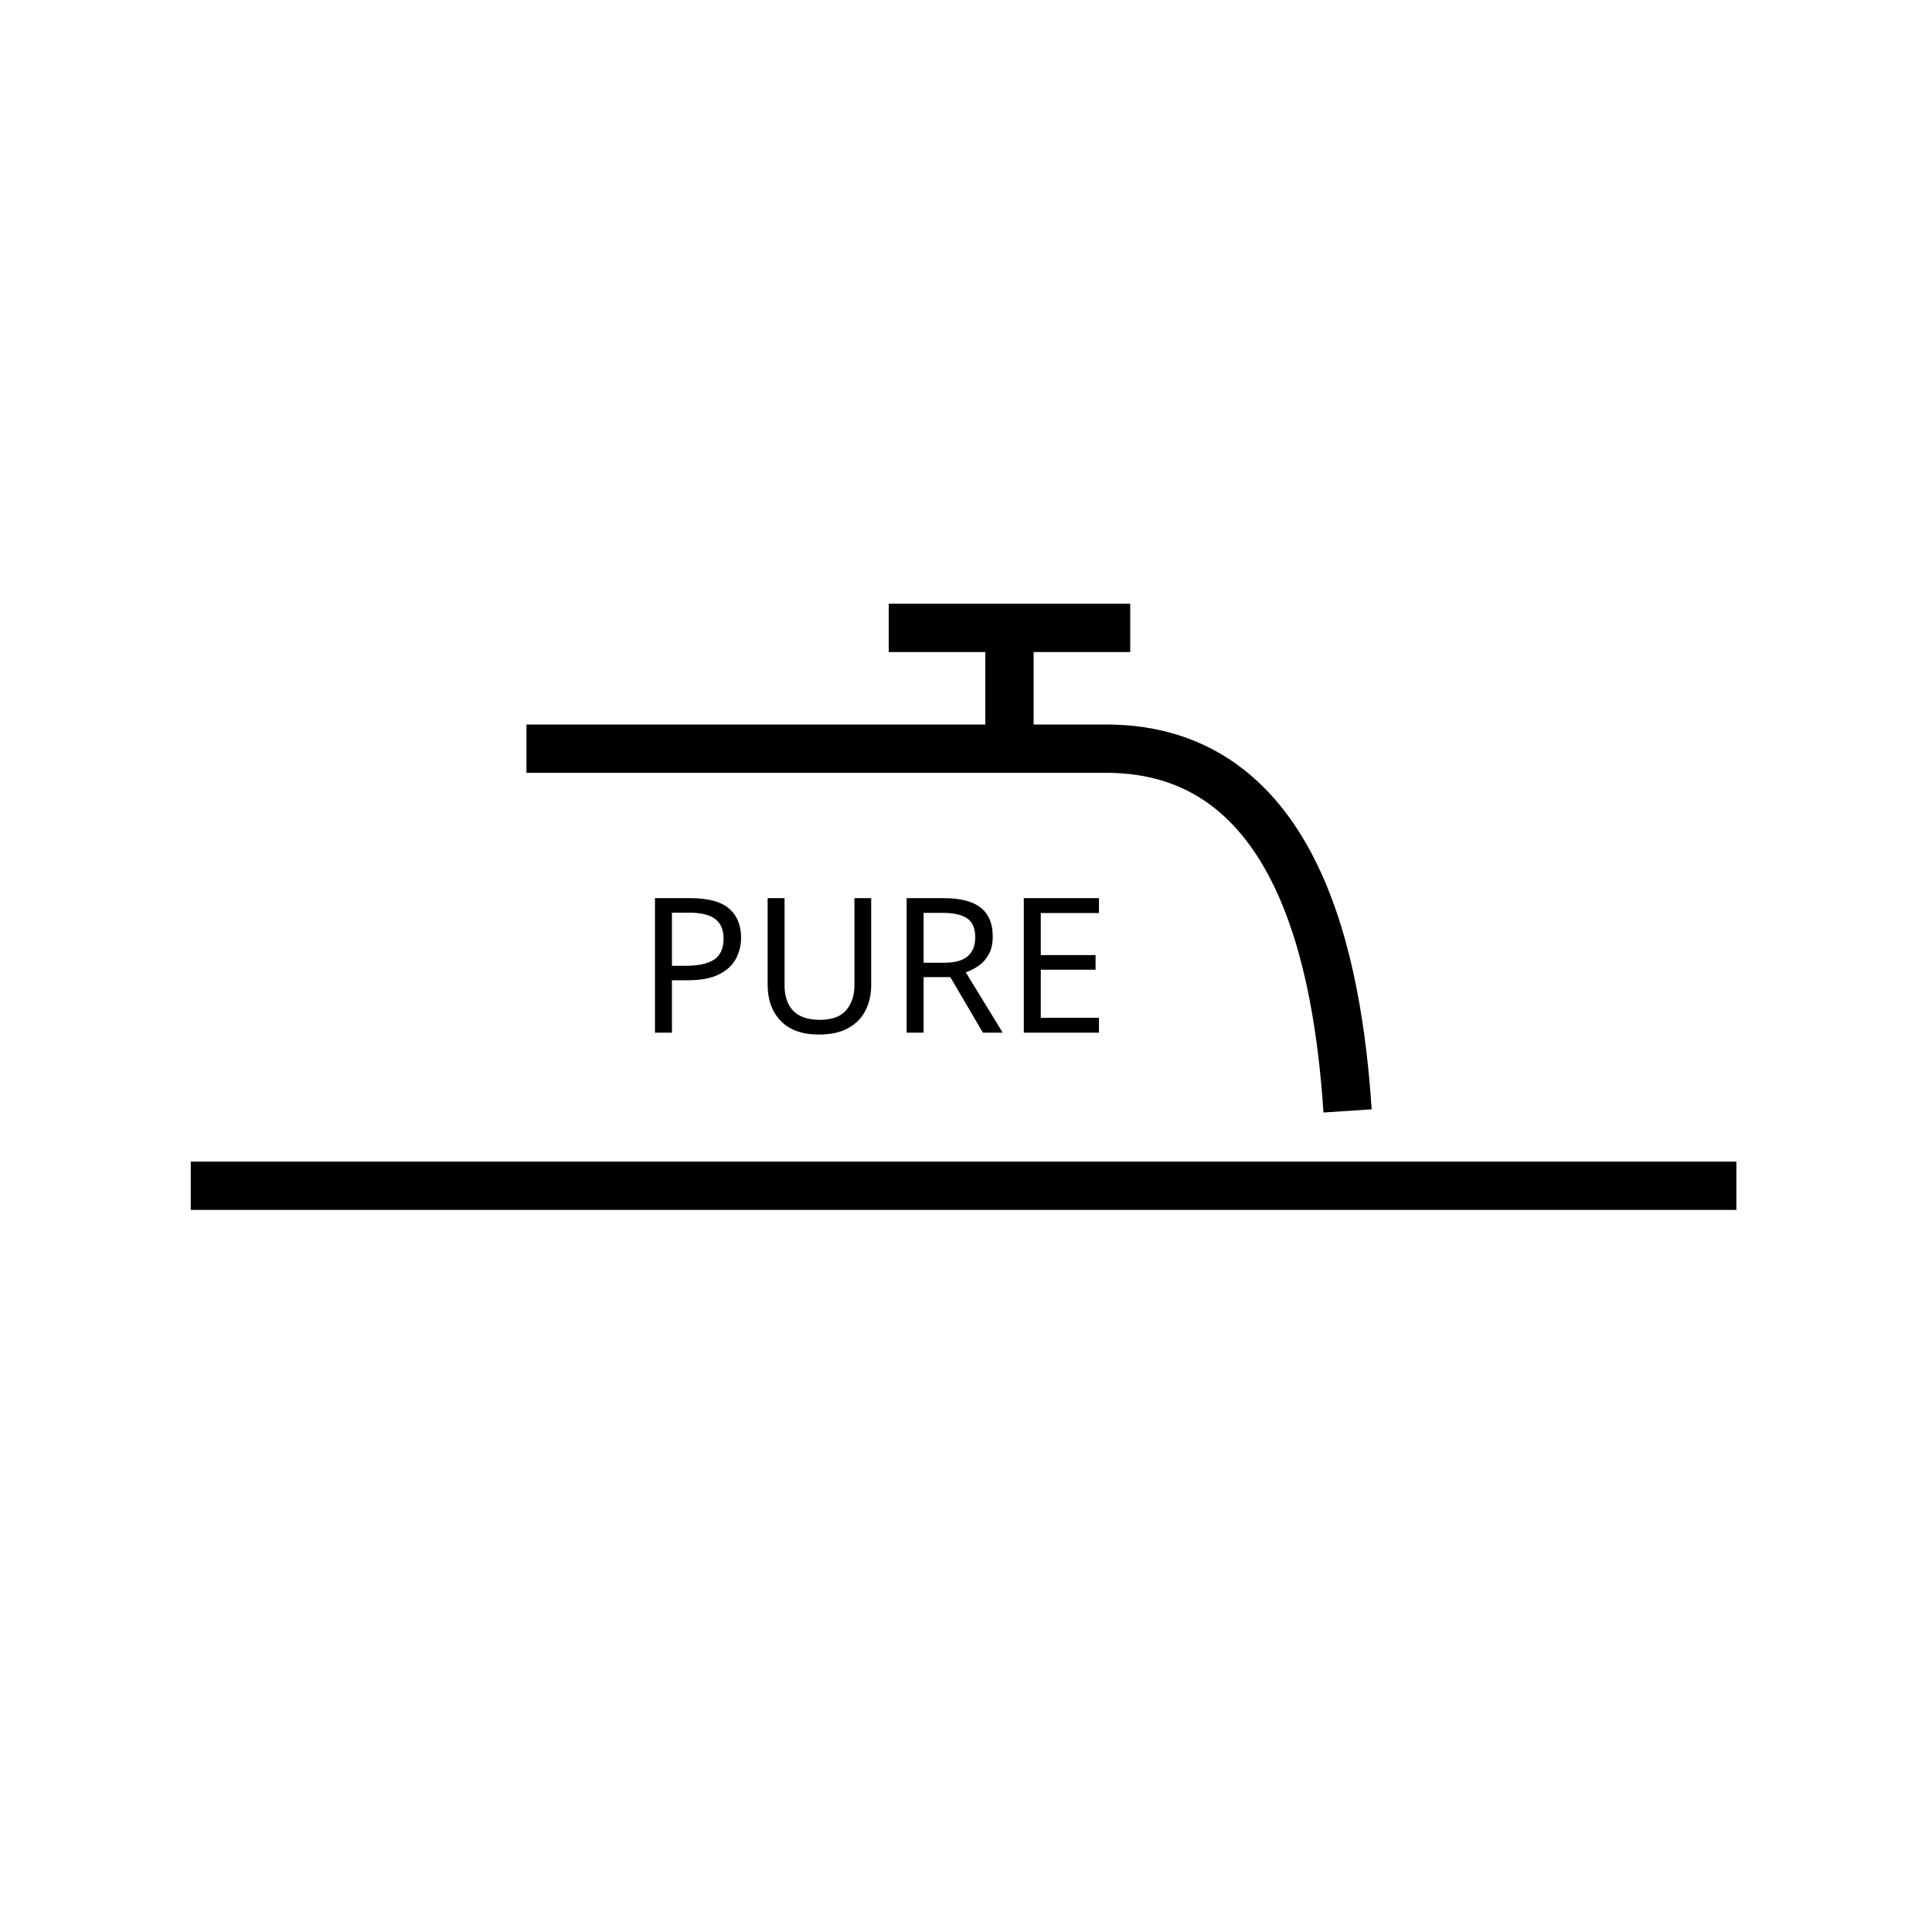
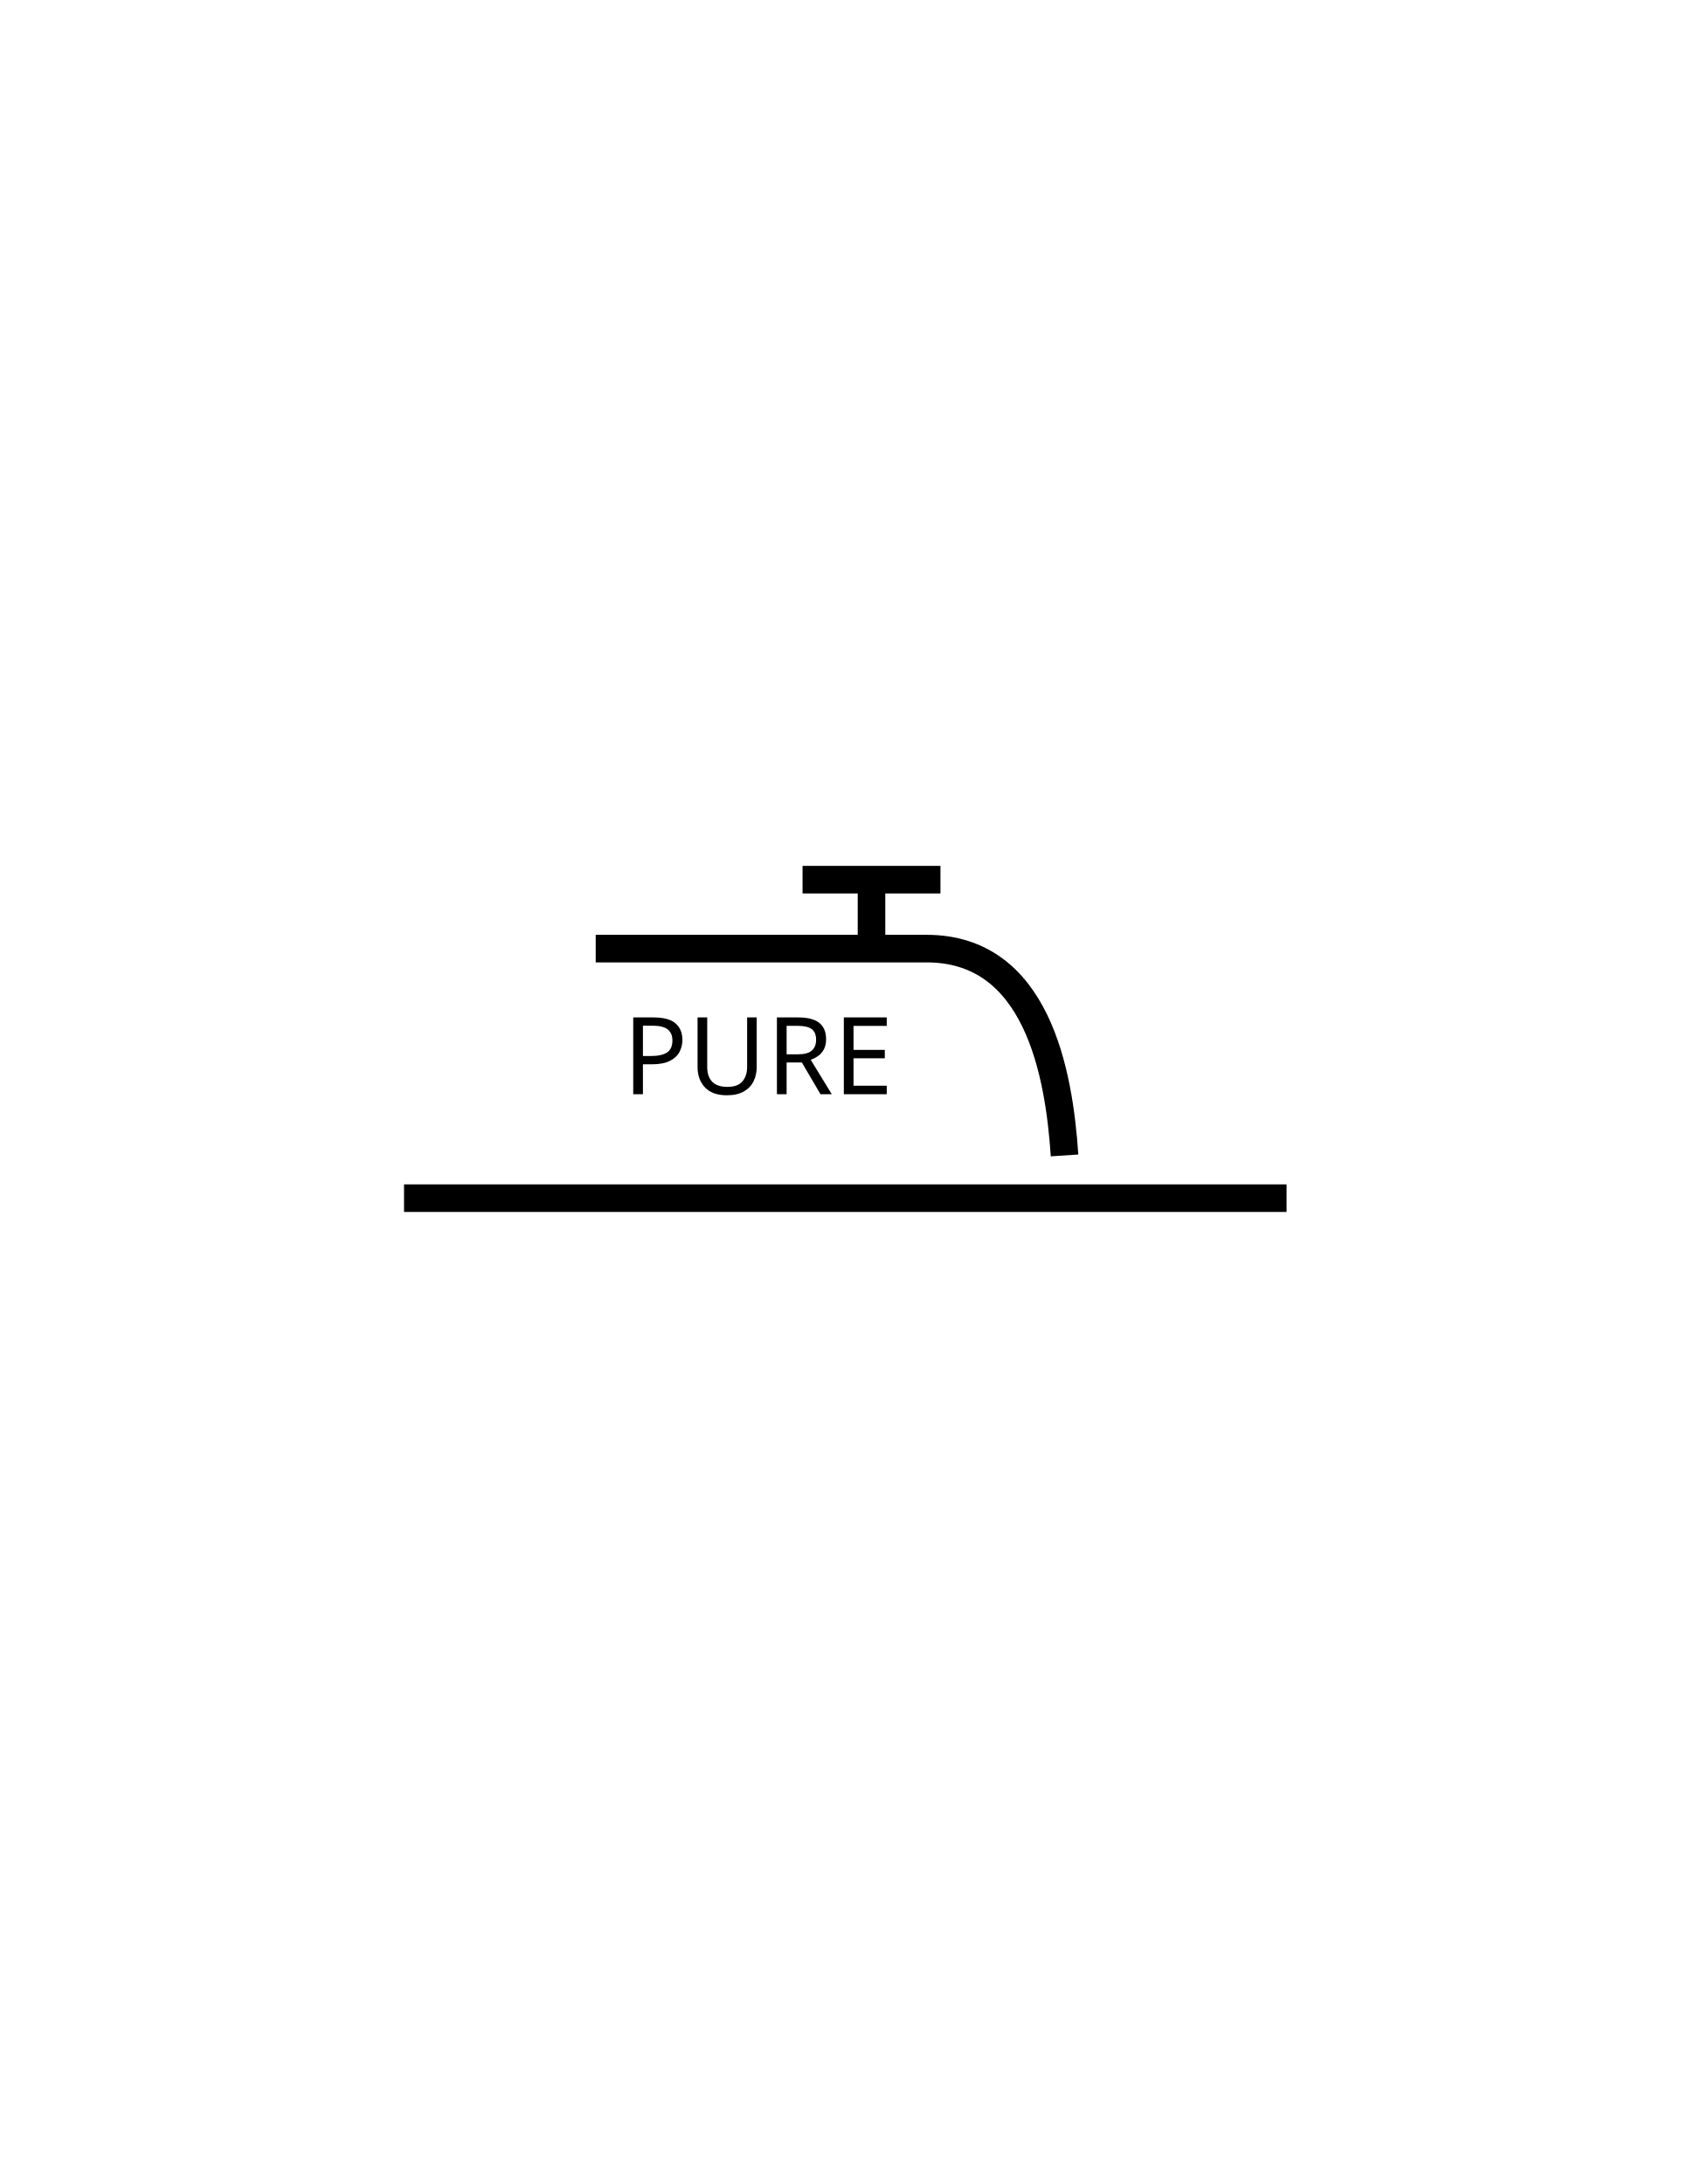
- <svg xmlns="http://www.w3.org/2000/svg" version="1.1" id="_3.S-G-USSWP------" x="0px" y="0px" width="400px" height="400px" viewBox="0 0 400 400" style="enable-background:new 0 0 400 400;" xml:space="preserve">
-   <g>
-     <line style="fill:none;stroke:#000000;stroke-width:10;" x1="39.5" y1="245.5" x2="359.5" y2="245.5" />
+ <svg xmlns="http://www.w3.org/2000/svg" version="1.1" id="Version_1.0" x="0px" y="0px" width="612px" height="792px" viewBox="0 0 612 792" style="enable-background:new 0 0 612 792;" xml:space="preserve">
+   <g id="frame" style="display:none;">
+     <path style="display:inline;fill:none;stroke:#0042E9;stroke-width:5;" d="M221,480c0,115,170,115,170,0c115,0,115-170,0-170   c0-115-170-115-170,0C106,310,106,480,221,480z" />
  </g>
  <g>
-     <line style="fill:none;stroke:#000000;stroke-width:10;" x1="184" y1="130" x2="234" y2="130" />
-     <line style="fill:none;stroke:#000000;stroke-width:10;" x1="209" y1="155" x2="209" y2="130" />
-     <path style="fill:none;stroke:#000000;stroke-width:10;" d="M109,155h120c40,0,48,45,50,75" />
+     <line style="fill:none;stroke:#000000;stroke-width:10;" x1="146.5" y1="434.5" x2="466.5" y2="434.5" />
+   </g>
+   <g>
+     <line style="fill:none;stroke:#000000;stroke-width:10;" x1="291" y1="319" x2="341" y2="319" />
+     <line style="fill:none;stroke:#000000;stroke-width:10;" x1="316" y1="344" x2="316" y2="319" />
+     <path style="fill:none;stroke:#000000;stroke-width:10;" d="M216,344h120c40,0,48,45,50,75" />
  </g>
  <g transform="translate(80 80) scale(0.6 0.6)">
-     <text transform="matrix(1.6667 0 0 1.6667 86.3721 222.9997)" style="font-family:'Arial-BoldMT'; font-size:39;">PURE</text>
-   </g>
-   <g id="frame" style="display:none;">
-     <path style="display:inline;fill:none;stroke:#0042E9;stroke-width:5;" d="M115,285c0,115,170,115,170,0c115,0,115-170,0-170   c0-115-170-115-170,0C0,115,0,285,115,285z" />
+     <text transform="matrix(1.6667 0 0 1.6667 243.0387 527.9997)" style="font-family:'Arial-BoldMT'; font-size:39;">PURE</text>
  </g>
</svg>
